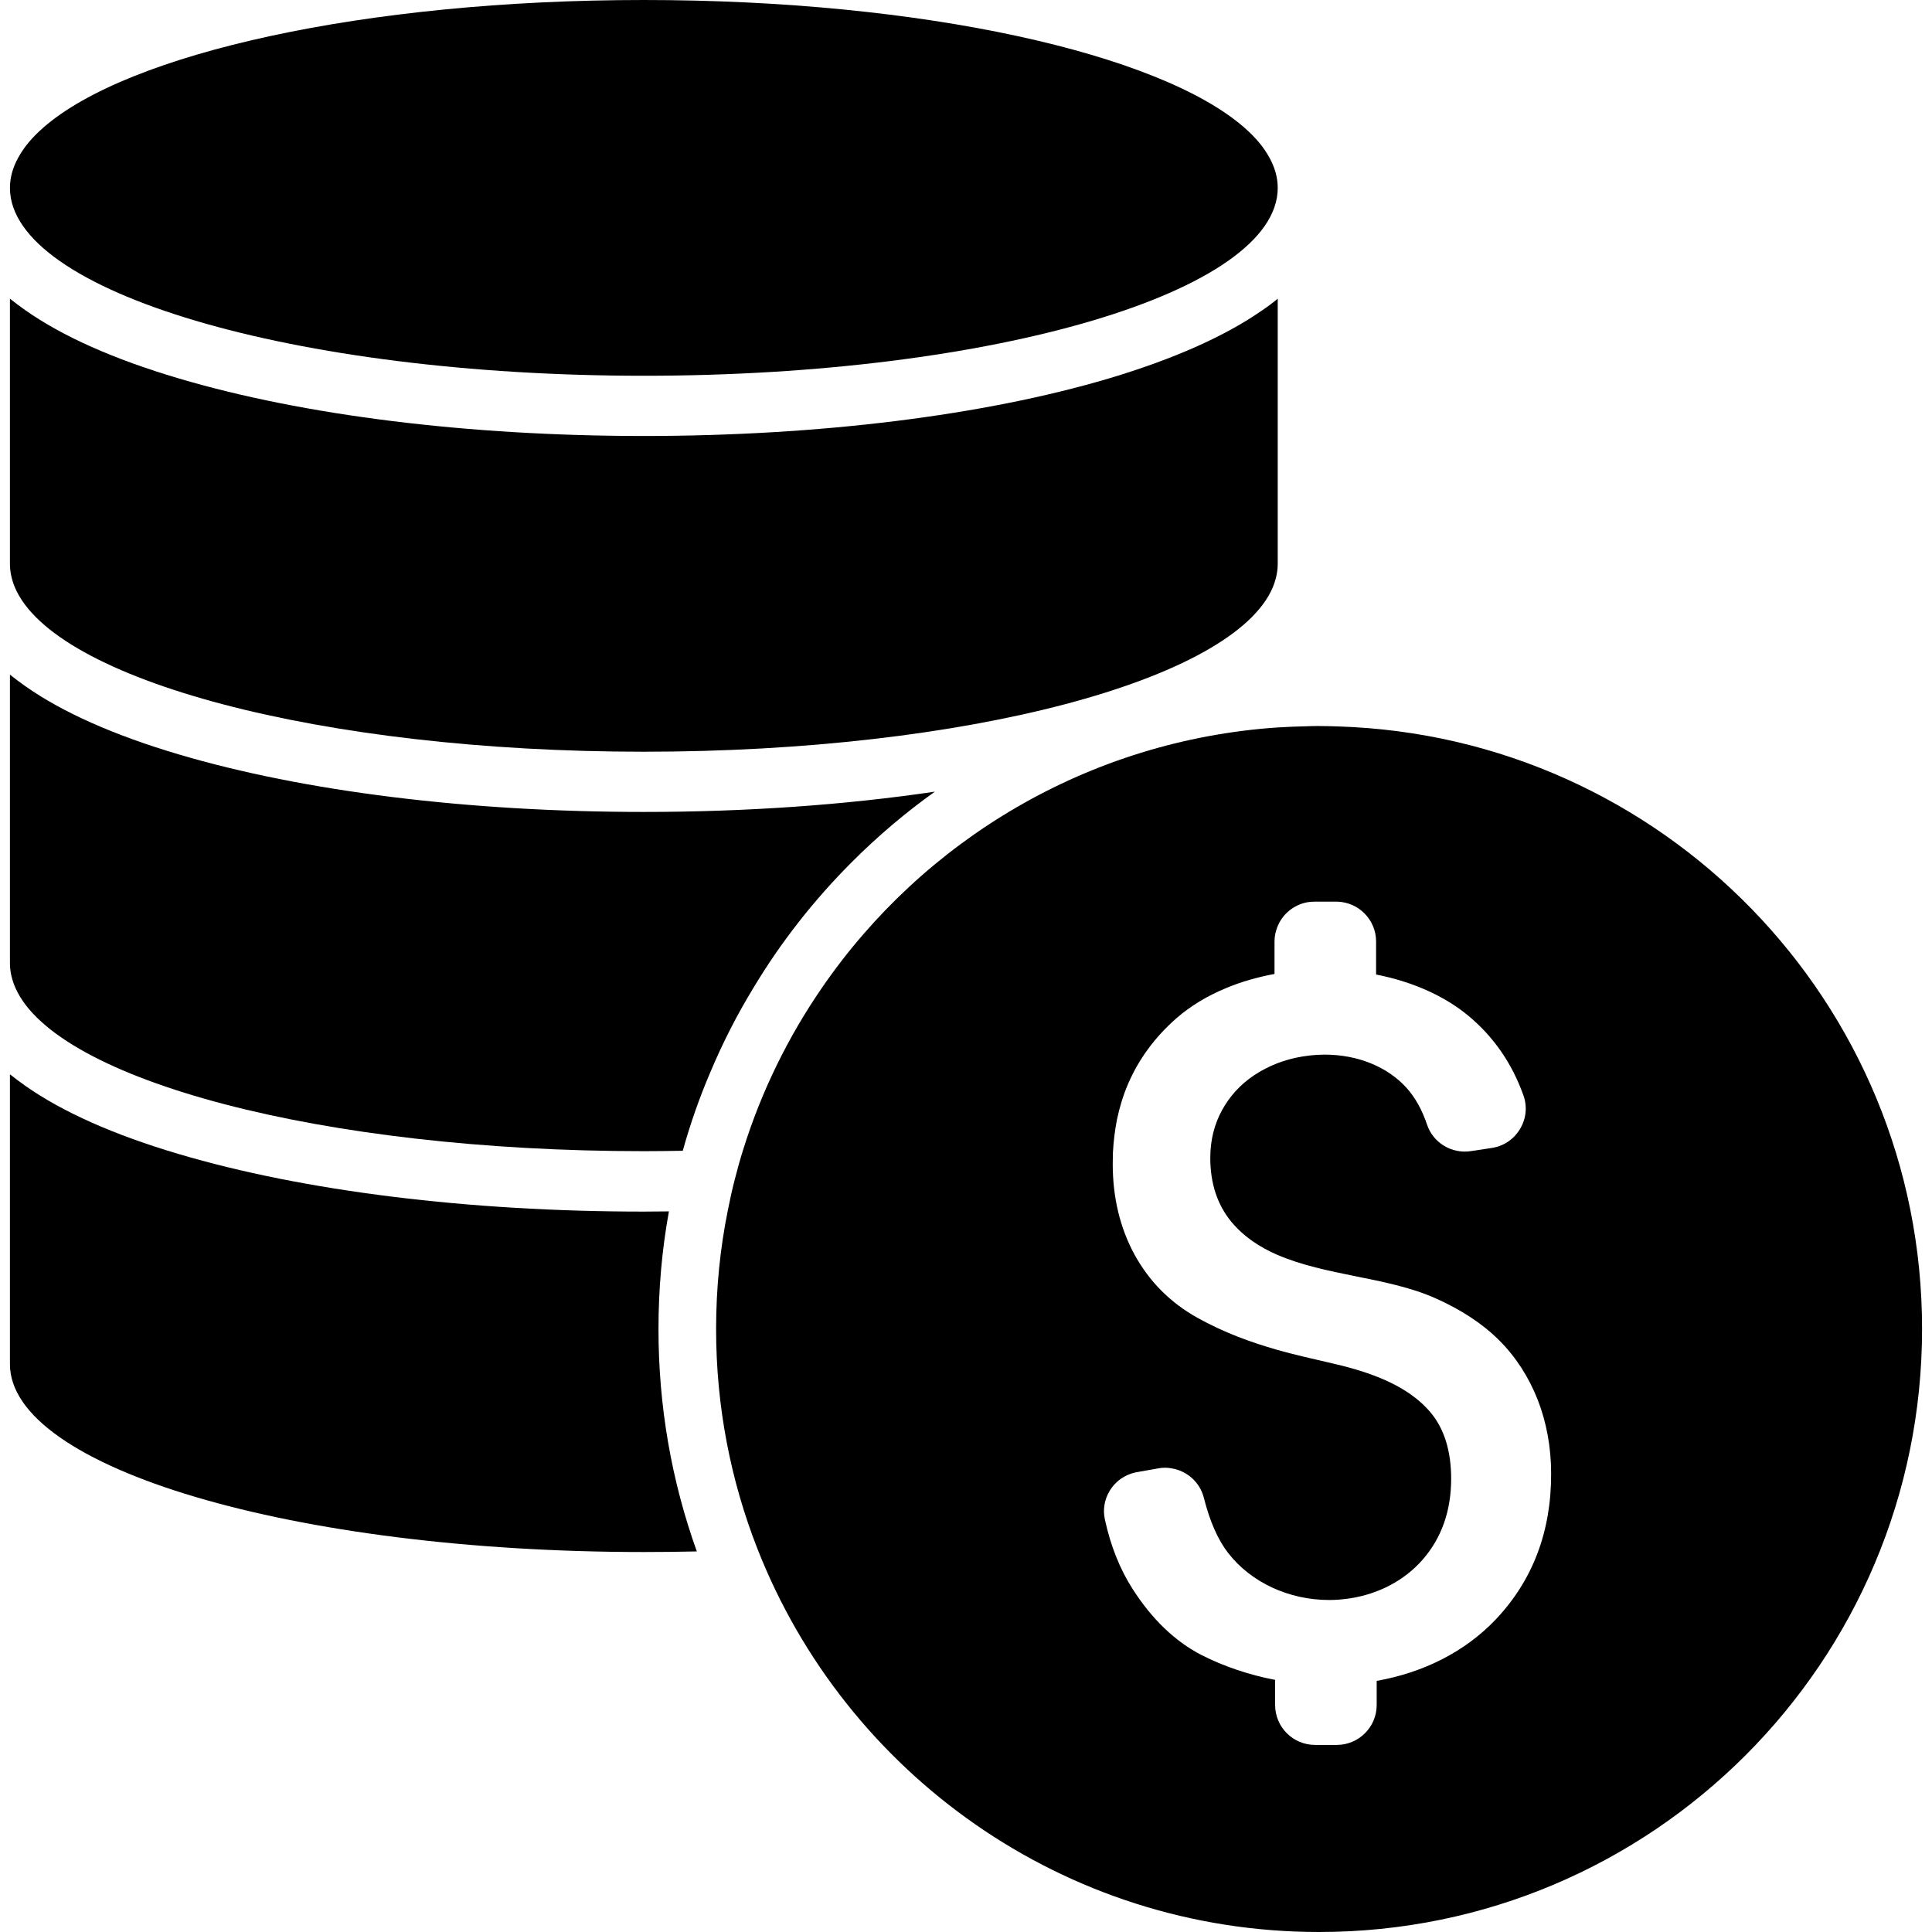
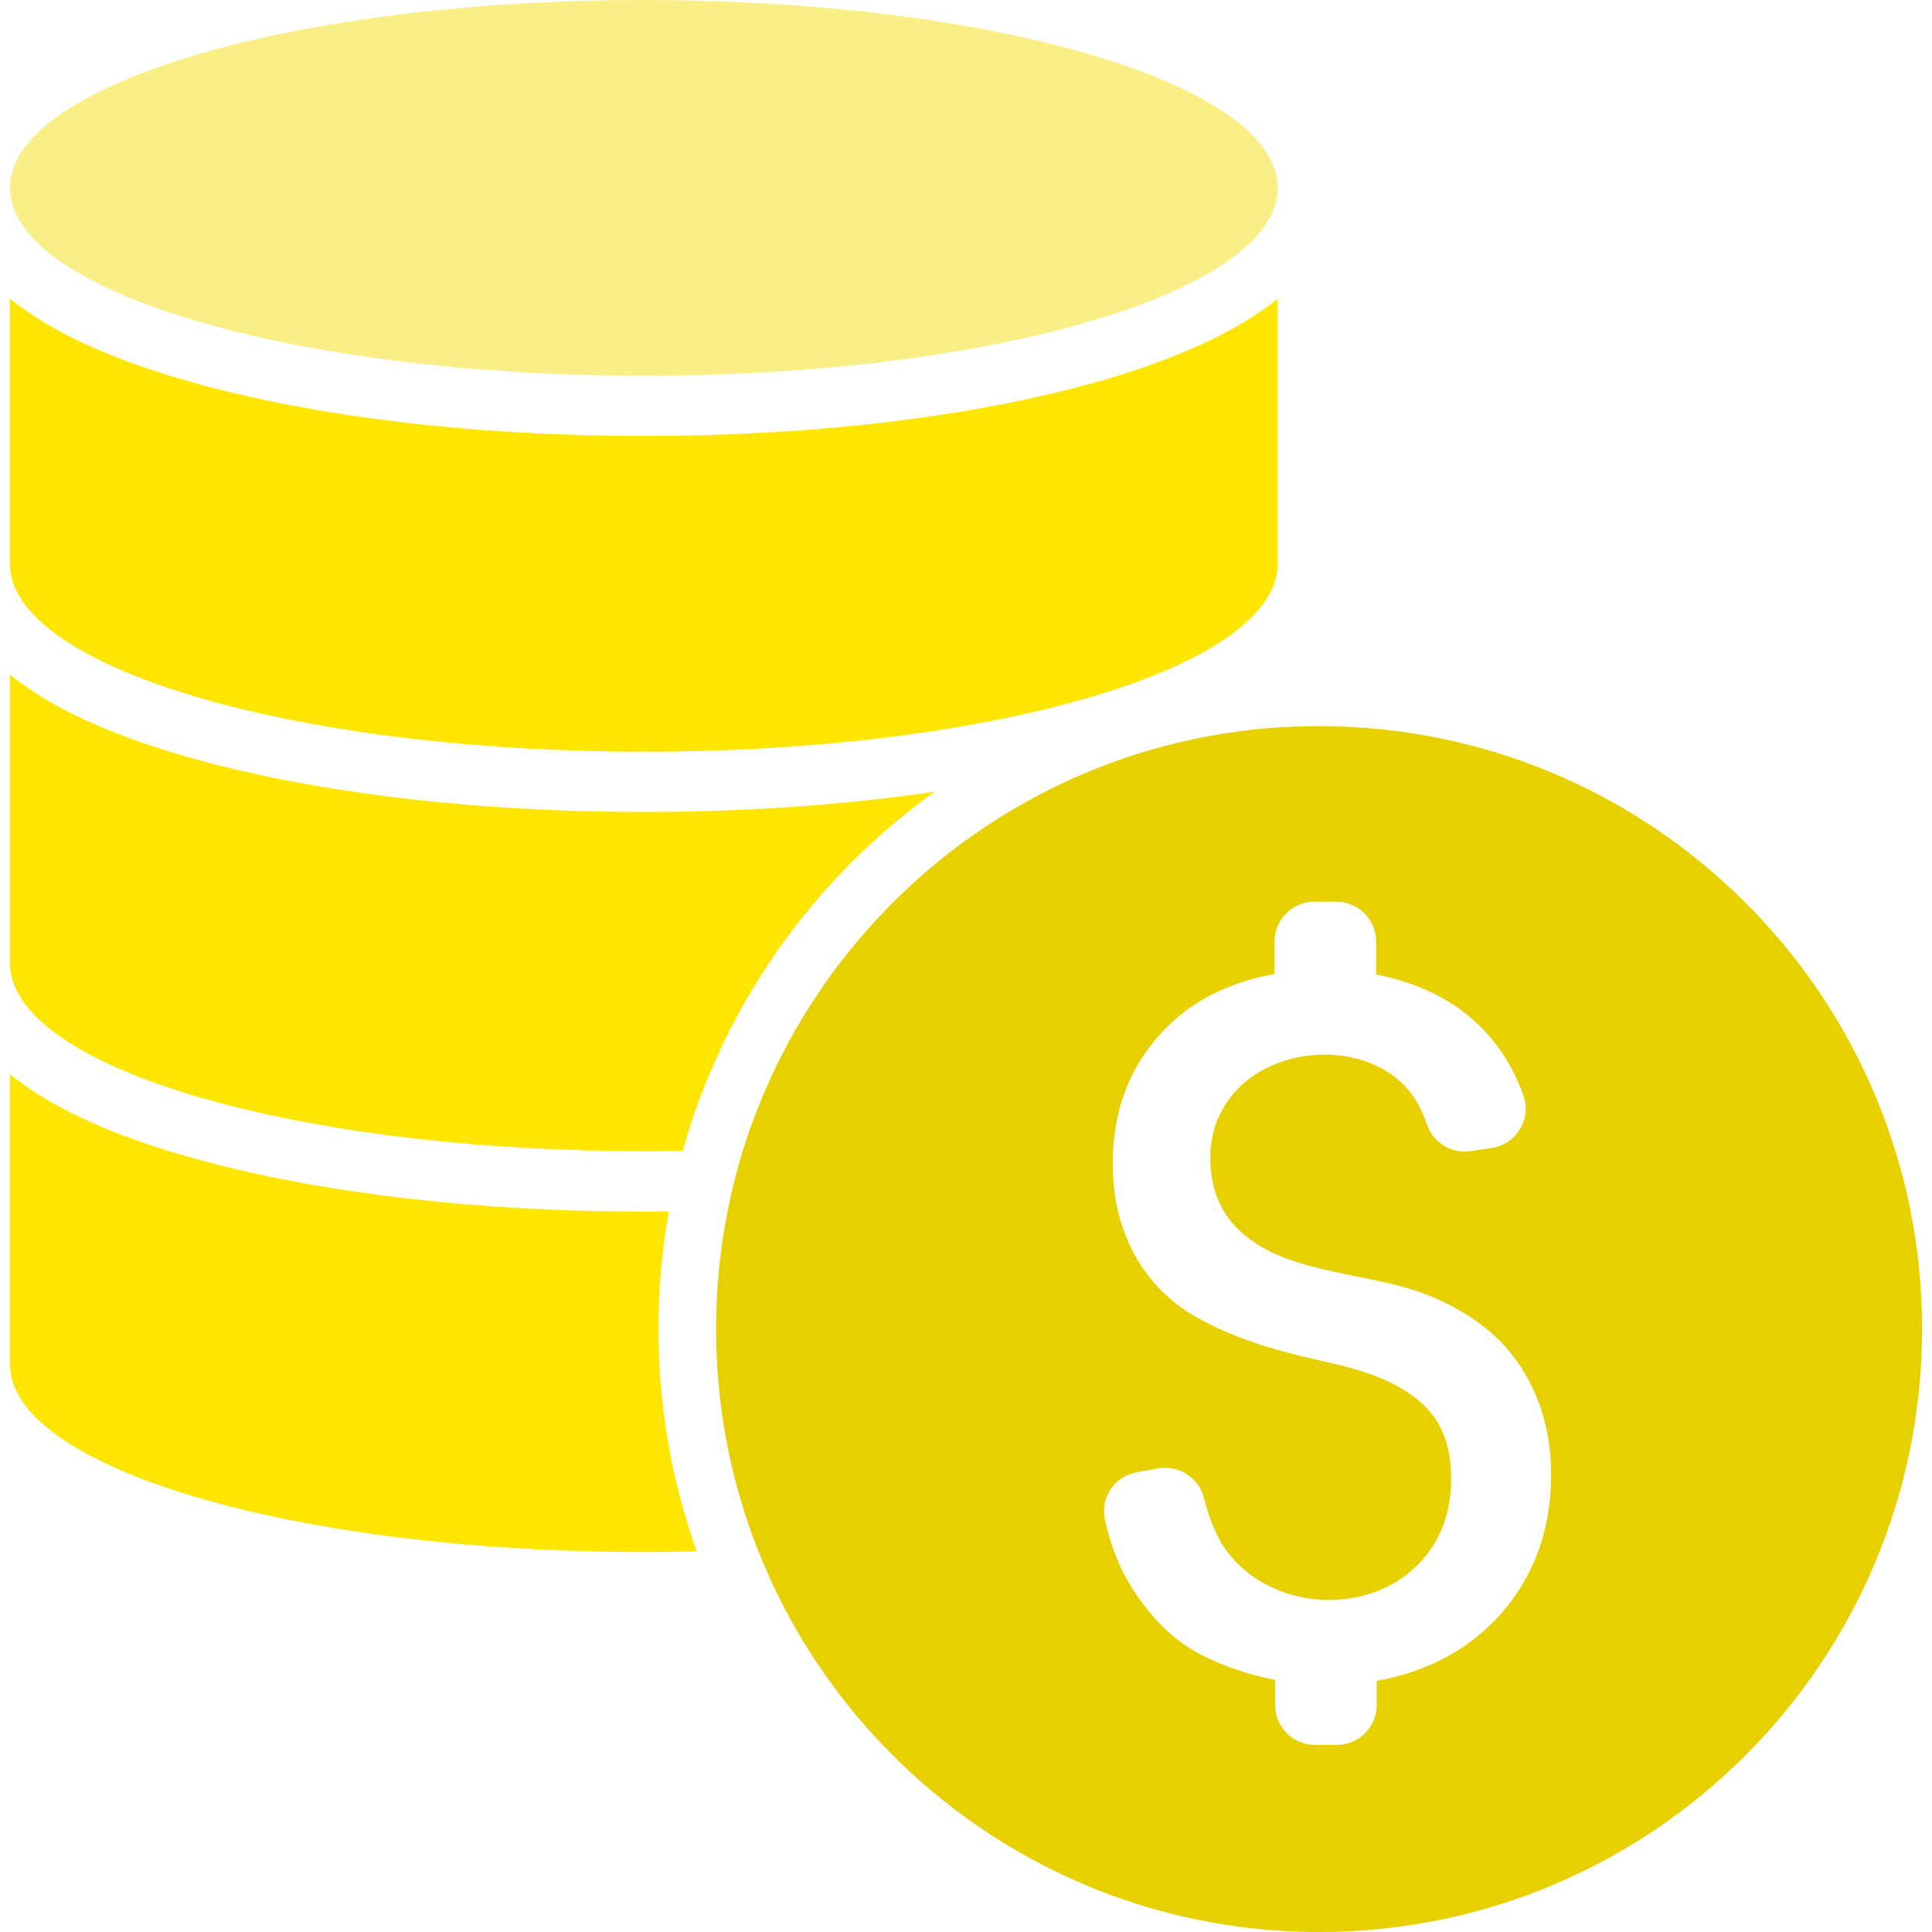
<svg xmlns="http://www.w3.org/2000/svg" version="1.1" id="Capa_1" x="0px" y="0px" width="962.5px" height="962.5px" viewBox="0 0 962.5 962.5" style="enable-background:new 0 0 962.5 962.5;" xml:space="preserve">
  <g>
    <g>
-       <path d="M333.25,603.5c-4.101,0-8.301,0.101-12.5,0.101c-87.2,0-169.5-10.2-231.8-28.7c-32.1-9.5-57.8-20.9-76.4-34    c-2.7-1.9-5.2-3.8-7.6-5.7v144.4c0,51.699,141.4,93.6,315.8,93.6c8.899,0,17.699-0.1,26.399-0.3    c-12.7-35.4-19.1-72.601-19.1-110.7C328.05,642.3,329.75,622.7,333.25,603.5z" />
-       <path d="M424.45,429.4c12.9-12.9,26.7-24.601,41.301-35c-44.601,6.6-94,10.1-145,10.1c-87.2,0-169.5-10.2-231.8-28.7    c-32.1-9.5-57.8-20.9-76.4-34c-2.7-1.9-5.2-3.8-7.6-5.7v143.8c0,4.2,1,8.3,2.8,12.399c20.5,45.9,152.8,81.2,313,81.2    c6.5,0,13-0.1,19.399-0.2c3.7-13.3,8.3-26.5,13.8-39.3c6.101-14.5,13.2-28.399,21.301-41.7    C388.85,469.601,405.35,448.5,424.45,429.4z" />
-       <path d="M320.75,217.2c-87.2,0-169.5-10.2-231.8-28.7c-32.1-9.5-57.8-20.9-76.4-34c-2.7-1.9-5.2-3.8-7.6-5.7v113.9v15v3.2    c0,4,0.9,8,2.5,11.8c19.6,46.1,152.4,81.8,313.3,81.8c160.899,0,293.7-35.7,313.299-81.8c1.6-3.9,2.5-7.8,2.5-11.8v-3.2v-15V148.8    c-2.4,2-4.9,3.9-7.6,5.7c-18.6,13-44.301,24.4-76.4,34C490.251,207,407.95,217.2,320.75,217.2z" />
-       <path d="M636.55,93.6c0-5.1-1.4-10.1-4.1-15c-2.801-5.2-7-10.2-12.5-15C577.751,26.6,459.75,0,320.75,0    c-139,0-257.101,26.6-299.2,63.6c-5.5,4.8-9.7,9.8-12.5,15c-2.7,4.9-4.1,9.9-4.1,15l0,0c0,51.7,141.4,93.6,315.8,93.6    C495.149,187.2,636.55,145.3,636.55,93.6L636.55,93.6z" />
-       <path d="M666.55,361.9c-3.1-0.1-6.199-0.2-9.4-0.2c-1.898,0-3.799,0-5.6,0.1c-5,0.1-10,0.3-15,0.6    c-94.299,6.4-176.7,56.3-227.2,129.899c-16.7,24.301-30,51.301-39,80.101c-1.6,5-3,10.1-4.3,15.2c-1.3,5-2.4,10.1-3.4,15.1    c-3.899,19.2-5.899,39.1-5.899,59.4c0,38.699,7.3,75.6,20.6,109.5C421.15,883.3,529.95,962.5,657.149,962.5    c165.9,0,300.4-134.5,300.4-300.399C957.649,499.4,828.149,366.9,666.55,361.9z M745.149,806.8    c-15.1,15.9-35.699,26.4-59.299,30.601v12c0,11-8.9,19.899-19.9,19.899h-10.801c-11,0-19.898-8.899-19.898-19.899v-12.5    c-13-2.5-25.5-6.7-36.701-12.4c-13.199-6.8-24.699-17.899-34.299-32.899c-6.4-10-11-21.601-13.801-34.601    c-1.1-4.899-0.199-9.8,2.1-13.8c2.801-5,7.801-8.7,13.9-9.8l10.699-1.9c2.201-0.399,4.4-0.399,6.4,0    c7.701,1.2,14.201,6.8,16.201,14.7c3,11.9,7.1,21.1,12.199,27.6c11.4,14.601,30.199,23.301,50.301,23.301l0,0    c3.398,0,6.799-0.301,10.199-0.801c14.4-2.199,27.301-9,36.199-19.199c9.5-10.801,14.301-24.4,14.301-40.4    c0-13.5-3.301-24.5-9.9-32.6c-12.1-14.801-32.799-21.2-51.5-25.4c-8.699-2-17-3.9-25.199-6.2c-13.6-3.9-26.701-8.7-39.801-16    c-13.5-7.5-24-18.1-31.299-31.4c-7.201-13.199-10.9-28.399-10.9-45.199c0-2,0.1-3.9,0.1-5.801c0.301-5.699,1-11.1,2-16.3    c1.301-6.2,3.1-12.1,5.5-17.7c5.301-12.399,13.4-23.399,24.1-32.8c7-6.1,15.4-11.2,24.9-15.1c7.4-3.101,15.5-5.4,24-7V469    c0-2.4,0.5-4.8,1.301-6.9c2.398-6.5,8.1-11.3,15-12.6c1.199-0.2,2.398-0.3,3.6-0.3h10.799c0.201,0,0.4,0,0.602,0    c10.699,0.3,19.299,9.1,19.299,19.8v16.5c17.9,3.5,33.801,10.5,45.801,20.4c12.699,10.5,21.9,23.8,27.6,39.8    c4.199,11.7-3.5,24.399-15.801,26.2l-10.5,1.6c-9.5,1.4-18.699-4.2-21.699-13.2c-2.5-7.399-5.9-13.5-10.1-18.2    c-9.5-10.6-24.4-16.699-40.9-16.699c-5,0-9.9,0.6-14.6,1.6c-3.1,0.7-6.1,1.6-9,2.7c-8.201,3.2-15.4,7.899-20.9,14    c-2.6,2.899-4.701,5.899-6.5,9.1c-4,7.2-6,15.2-6,24.1c0,12.601,3.5,23.301,10.5,31.801c6.199,7.399,14,12.6,22.799,16.399    c12,5.2,25.602,8,39,10.7c13.5,2.7,27.5,5.5,39.701,10.9c12.9,5.7,23.699,12.8,31.9,21c8.299,8.3,14.699,18.2,19.199,29.6    c4.4,11.3,6.701,23.7,6.701,36.8C772.851,763,763.55,787.4,745.149,806.8z" />
+       <path fill="#FFE600" d="M333.25,603.5c-4.101,0-8.301,0.101-12.5,0.101c-87.2,0-169.5-10.2-231.8-28.7c-32.1-9.5-57.8-20.9-76.4-34    c-2.7-1.9-5.2-3.8-7.6-5.7v144.4c0,51.699,141.4,93.6,315.8,93.6c8.899,0,17.699-0.1,26.399-0.3    c-12.7-35.4-19.1-72.601-19.1-110.7C328.05,642.3,329.75,622.7,333.25,603.5z" />
+       <path fill="#FFE600" d="M424.45,429.4c12.9-12.9,26.7-24.601,41.301-35c-44.601,6.6-94,10.1-145,10.1c-87.2,0-169.5-10.2-231.8-28.7    c-32.1-9.5-57.8-20.9-76.4-34c-2.7-1.9-5.2-3.8-7.6-5.7v143.8c0,4.2,1,8.3,2.8,12.399c20.5,45.9,152.8,81.2,313,81.2    c6.5,0,13-0.1,19.399-0.2c3.7-13.3,8.3-26.5,13.8-39.3c6.101-14.5,13.2-28.399,21.301-41.7    C388.85,469.601,405.35,448.5,424.45,429.4z" />
+       <path fill="#FFE600" d="M320.75,217.2c-87.2,0-169.5-10.2-231.8-28.7c-32.1-9.5-57.8-20.9-76.4-34c-2.7-1.9-5.2-3.8-7.6-5.7v113.9v15v3.2    c0,4,0.9,8,2.5,11.8c19.6,46.1,152.4,81.8,313.3,81.8c160.899,0,293.7-35.7,313.299-81.8c1.6-3.9,2.5-7.8,2.5-11.8v-3.2v-15V148.8    c-2.4,2-4.9,3.9-7.6,5.7c-18.6,13-44.301,24.4-76.4,34C490.251,207,407.95,217.2,320.75,217.2z" />
+       <path fill="#FAEF87" d="M636.55,93.6c0-5.1-1.4-10.1-4.1-15c-2.801-5.2-7-10.2-12.5-15C577.751,26.6,459.75,0,320.75,0    c-139,0-257.101,26.6-299.2,63.6c-5.5,4.8-9.7,9.8-12.5,15c-2.7,4.9-4.1,9.9-4.1,15l0,0c0,51.7,141.4,93.6,315.8,93.6    C495.149,187.2,636.55,145.3,636.55,93.6L636.55,93.6z" />
+       <path fill="#E7D000" d="M666.55,361.9c-3.1-0.1-6.199-0.2-9.4-0.2c-1.898,0-3.799,0-5.6,0.1c-5,0.1-10,0.3-15,0.6    c-94.299,6.4-176.7,56.3-227.2,129.899c-16.7,24.301-30,51.301-39,80.101c-1.6,5-3,10.1-4.3,15.2c-1.3,5-2.4,10.1-3.4,15.1    c-3.899,19.2-5.899,39.1-5.899,59.4c0,38.699,7.3,75.6,20.6,109.5C421.15,883.3,529.95,962.5,657.149,962.5    c165.9,0,300.4-134.5,300.4-300.399C957.649,499.4,828.149,366.9,666.55,361.9z M745.149,806.8    c-15.1,15.9-35.699,26.4-59.299,30.601v12c0,11-8.9,19.899-19.9,19.899h-10.801c-11,0-19.898-8.899-19.898-19.899v-12.5    c-13-2.5-25.5-6.7-36.701-12.4c-13.199-6.8-24.699-17.899-34.299-32.899c-6.4-10-11-21.601-13.801-34.601    c-1.1-4.899-0.199-9.8,2.1-13.8c2.801-5,7.801-8.7,13.9-9.8l10.699-1.9c2.201-0.399,4.4-0.399,6.4,0    c7.701,1.2,14.201,6.8,16.201,14.7c3,11.9,7.1,21.1,12.199,27.6c11.4,14.601,30.199,23.301,50.301,23.301l0,0    c3.398,0,6.799-0.301,10.199-0.801c14.4-2.199,27.301-9,36.199-19.199c9.5-10.801,14.301-24.4,14.301-40.4    c0-13.5-3.301-24.5-9.9-32.6c-12.1-14.801-32.799-21.2-51.5-25.4c-8.699-2-17-3.9-25.199-6.2c-13.6-3.9-26.701-8.7-39.801-16    c-13.5-7.5-24-18.1-31.299-31.4c-7.201-13.199-10.9-28.399-10.9-45.199c0-2,0.1-3.9,0.1-5.801c0.301-5.699,1-11.1,2-16.3    c1.301-6.2,3.1-12.1,5.5-17.7c5.301-12.399,13.4-23.399,24.1-32.8c7-6.1,15.4-11.2,24.9-15.1c7.4-3.101,15.5-5.4,24-7V469    c0-2.4,0.5-4.8,1.301-6.9c2.398-6.5,8.1-11.3,15-12.6c1.199-0.2,2.398-0.3,3.6-0.3h10.799c0.201,0,0.4,0,0.602,0    c10.699,0.3,19.299,9.1,19.299,19.8v16.5c17.9,3.5,33.801,10.5,45.801,20.4c12.699,10.5,21.9,23.8,27.6,39.8    c4.199,11.7-3.5,24.399-15.801,26.2l-10.5,1.6c-9.5,1.4-18.699-4.2-21.699-13.2c-2.5-7.399-5.9-13.5-10.1-18.2    c-9.5-10.6-24.4-16.699-40.9-16.699c-5,0-9.9,0.6-14.6,1.6c-3.1,0.7-6.1,1.6-9,2.7c-8.201,3.2-15.4,7.899-20.9,14    c-2.6,2.899-4.701,5.899-6.5,9.1c-4,7.2-6,15.2-6,24.1c0,12.601,3.5,23.301,10.5,31.801c6.199,7.399,14,12.6,22.799,16.399    c12,5.2,25.602,8,39,10.7c13.5,2.7,27.5,5.5,39.701,10.9c12.9,5.7,23.699,12.8,31.9,21c8.299,8.3,14.699,18.2,19.199,29.6    c4.4,11.3,6.701,23.7,6.701,36.8C772.851,763,763.55,787.4,745.149,806.8z" />
    </g>
  </g>
  <g>
</g>
  <g>
</g>
  <g>
</g>
  <g>
</g>
  <g>
</g>
  <g>
</g>
  <g>
</g>
  <g>
</g>
  <g>
</g>
  <g>
</g>
  <g>
</g>
  <g>
</g>
  <g>
</g>
  <g>
</g>
  <g>
</g>
</svg>
